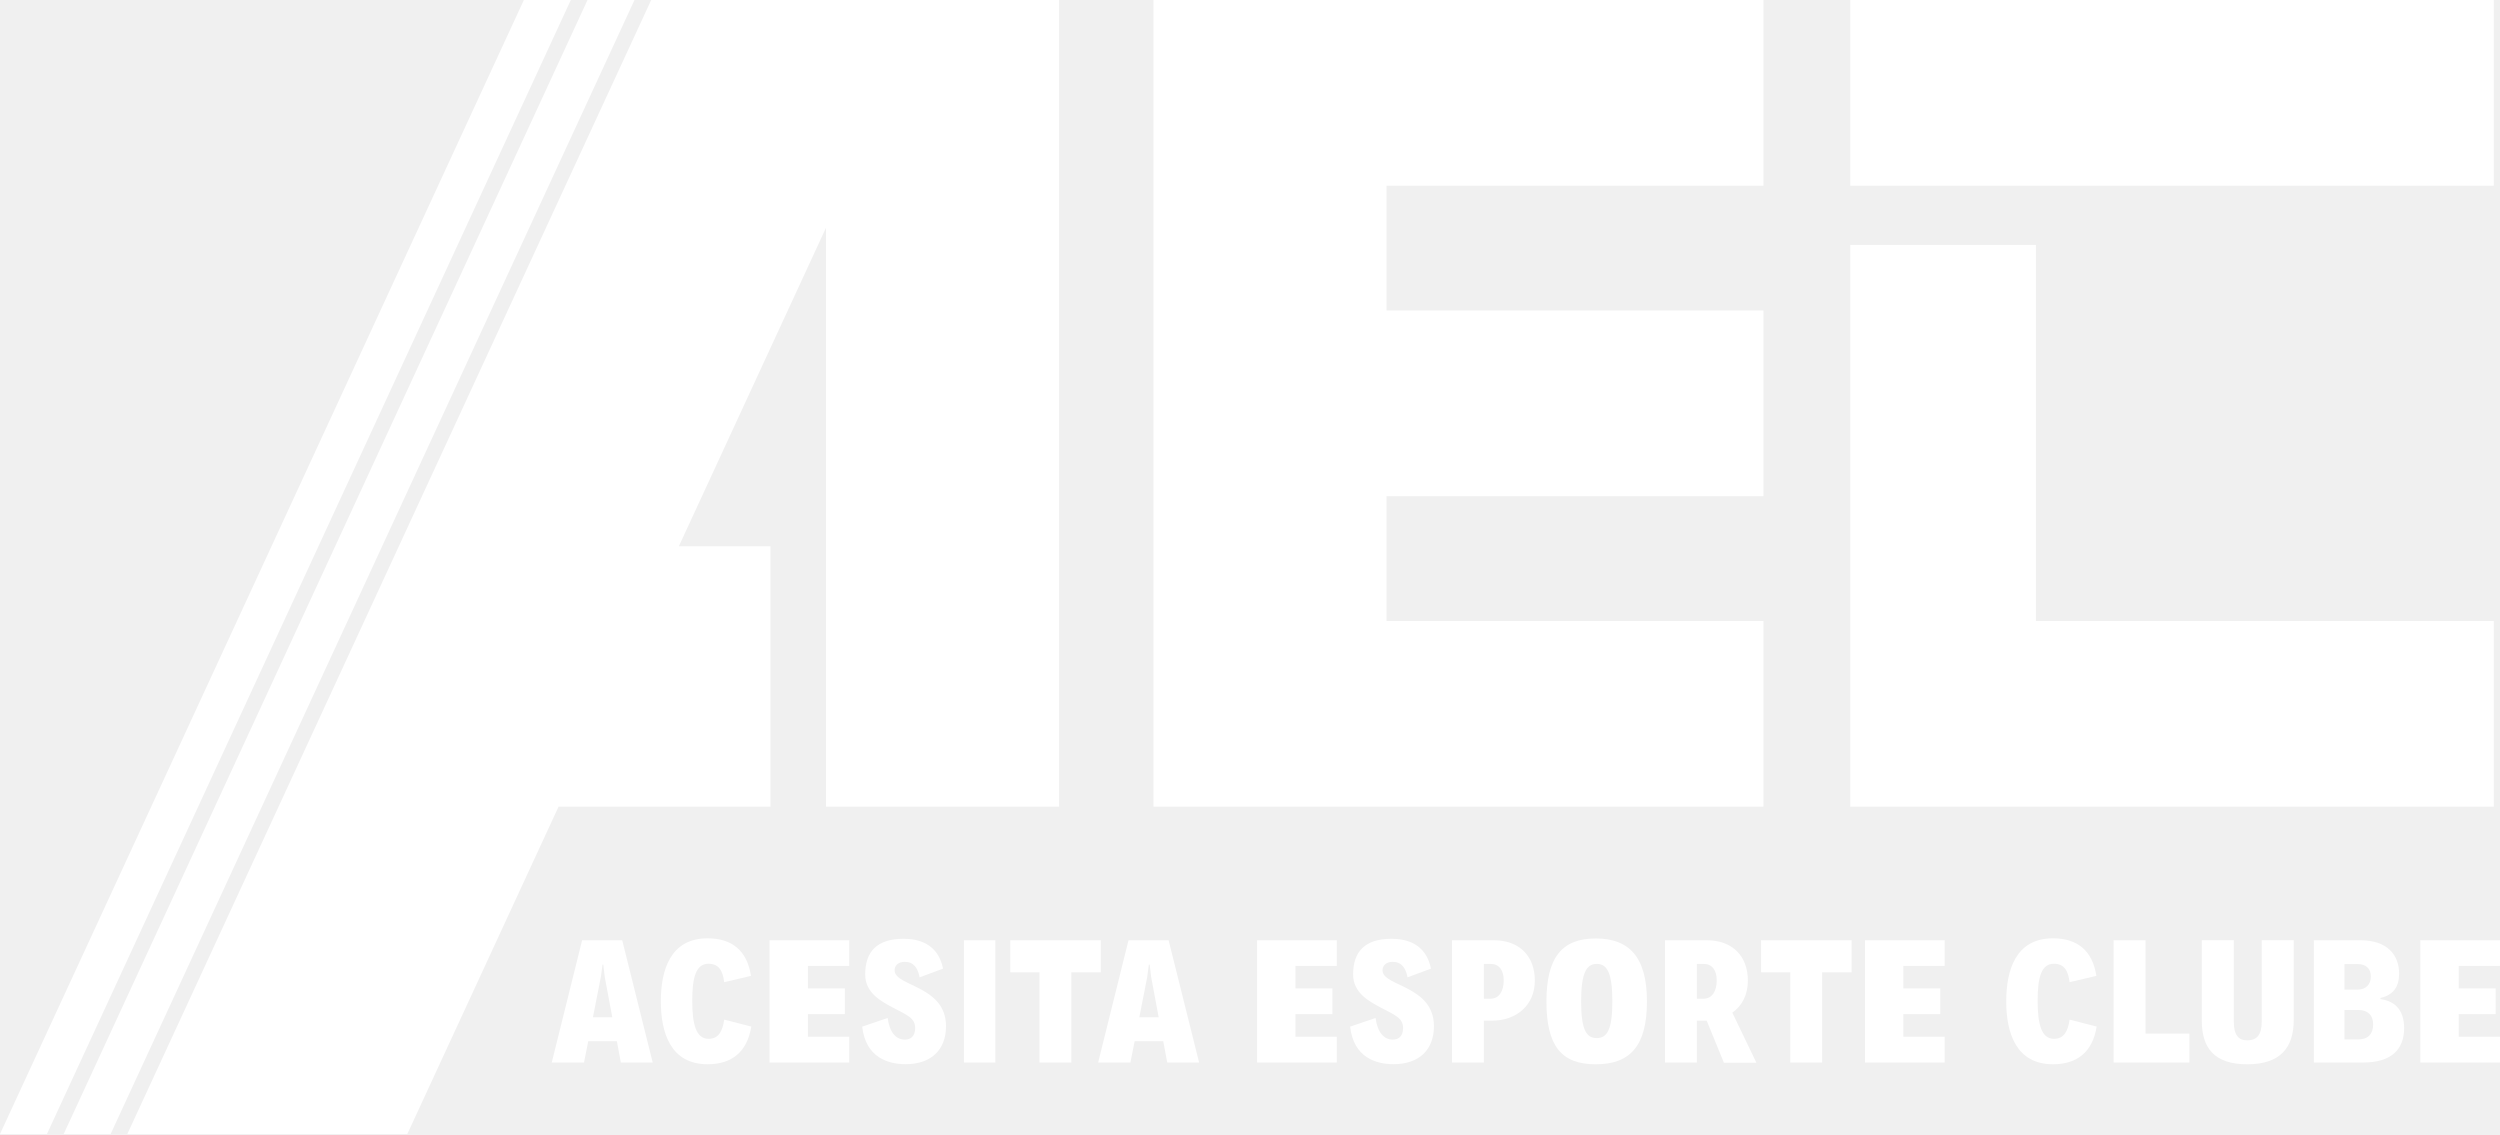
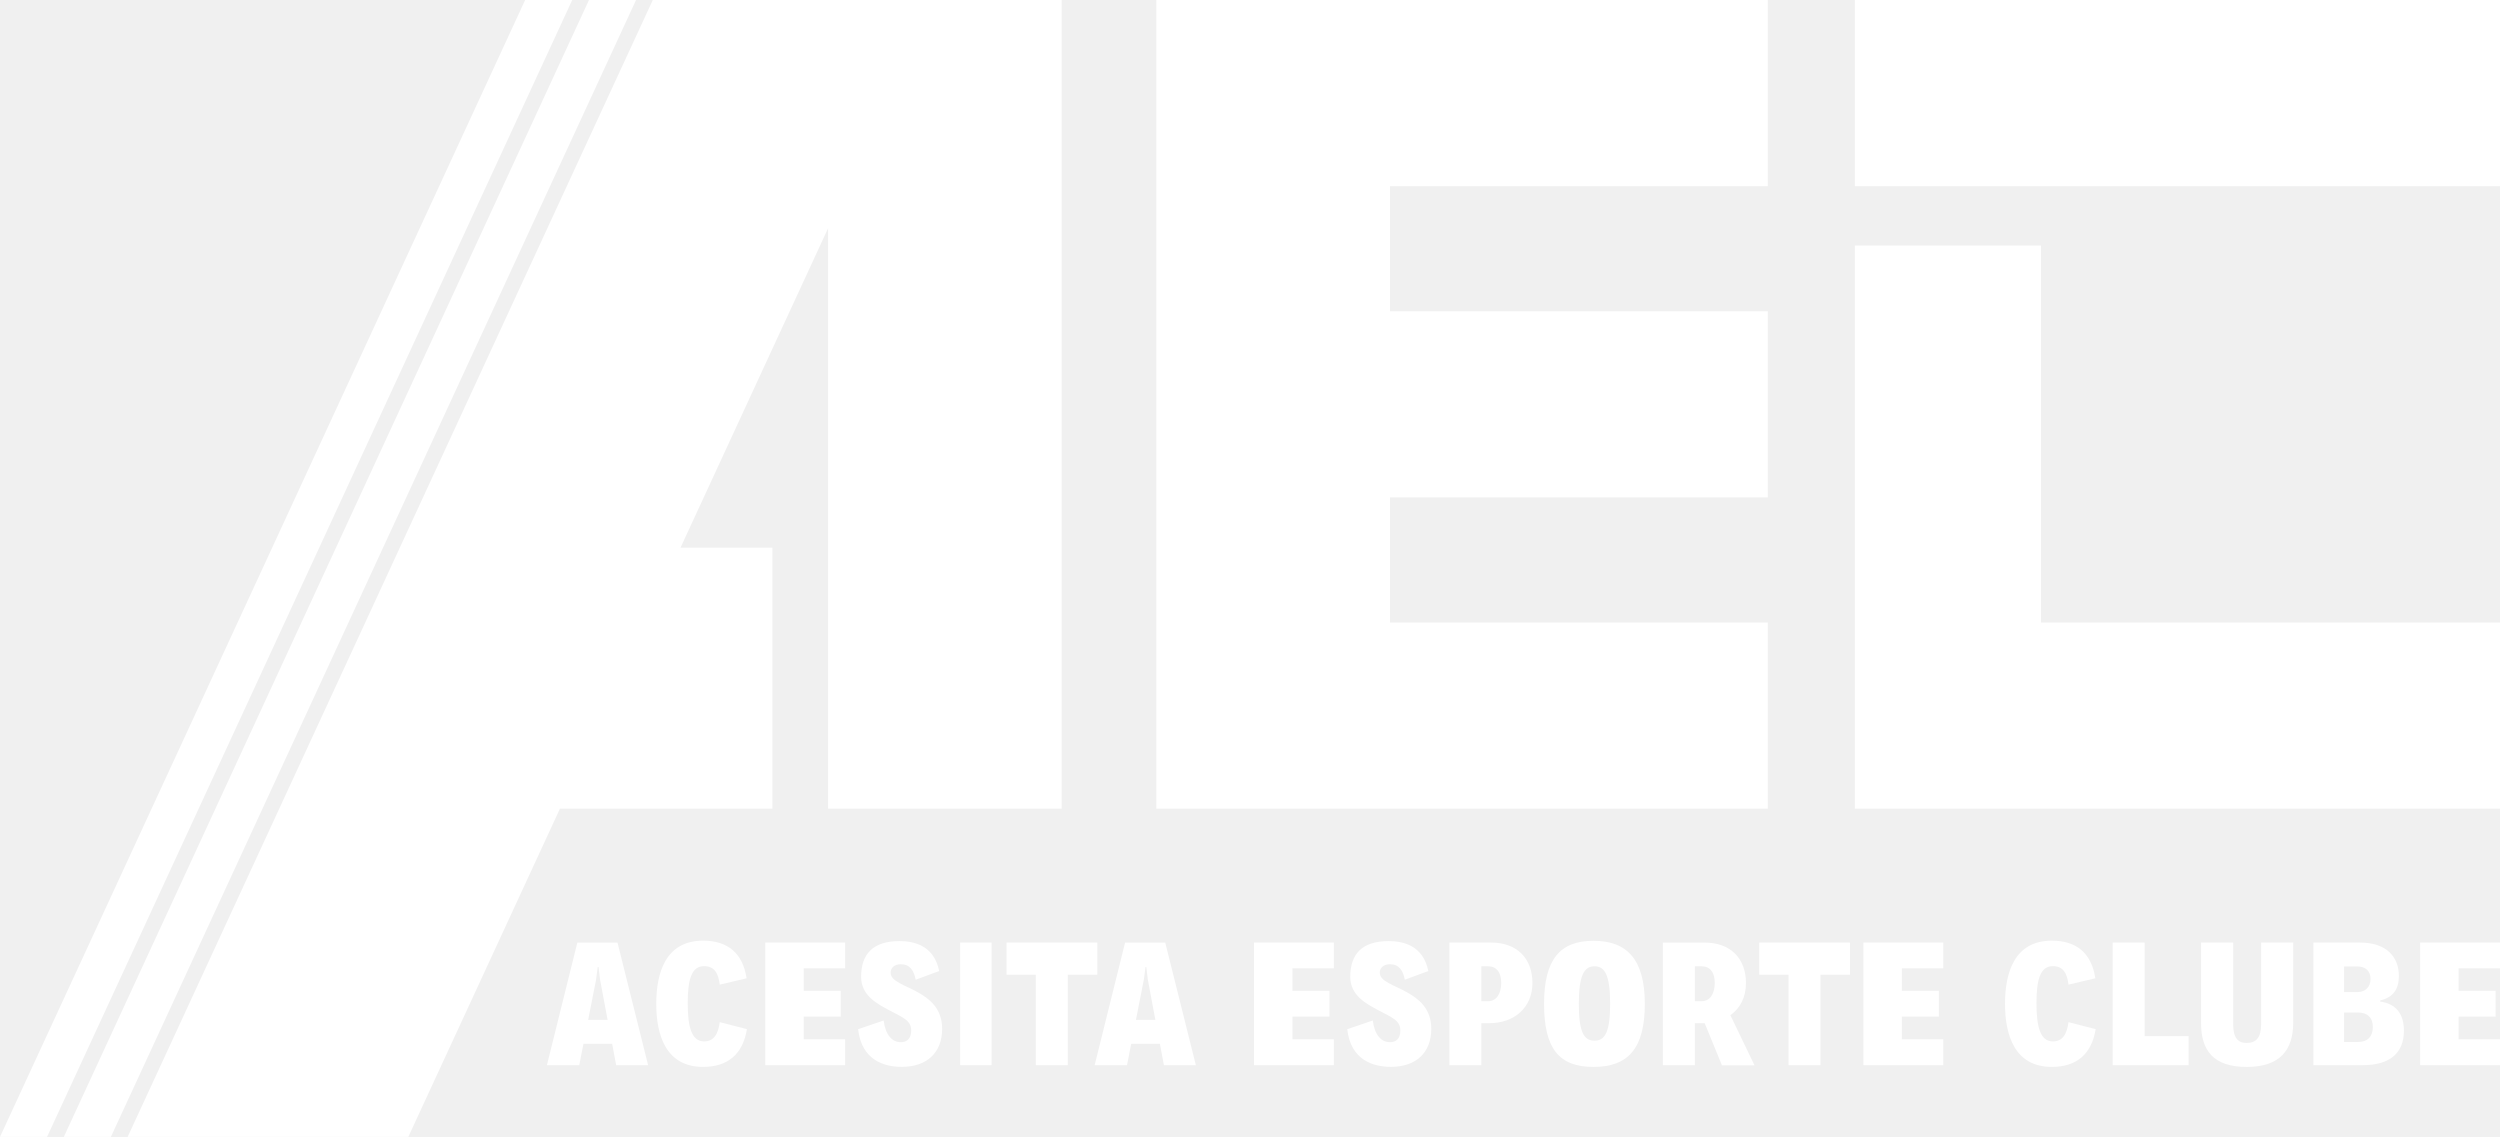
- <svg xmlns="http://www.w3.org/2000/svg" id="Camada_1" data-name="Camada 1" viewBox="0 0 1013.33 459.66">
+ <svg xmlns="http://www.w3.org/2000/svg" id="Camada_1" data-name="Camada 1" viewBox="0 0 1047.3 476.25">
  <defs>
    <style>
      .cls-1 {
        fill: #fff;
      }
    </style>
  </defs>
  <g id="Logo">
    <g id="Acesita_Esporte_Clube" data-name="Acesita Esporte Clube">
-       <path id="A" class="cls-1" d="M250.02,422.04h-11.59l-1.71,8.64h-13.08l12.31-49.57h16.25l12.37,49.57h-12.92l-1.61-8.64ZM248.18,412.34l-3.04-16.27-.61-5.09h-.32l-.68,5.09-3.2,16.27h7.85Z" />
-       <path id="C" class="cls-1" d="M267.86,405.89c0-12.53,3.75-25.56,18.96-25.56,9.79,0,16.02,4.94,17.57,15.22l-10.85,2.56c-.58-4.69-2.2-7.47-6.36-7.47-5.14,0-6.59,5.62-6.59,15s1.49,15.43,6.62,15.43c4.04,0,5.68-3.09,6.33-7.78l10.98,2.81c-1.65,10.28-7.91,15.28-17.7,15.28-15.08,0-18.96-12.9-18.96-25.5Z" />
-       <path id="E" class="cls-1" d="M311.92,381.11h32.3v10.4h-16.75v9.11h14.97v10.43h-14.97v9.17h16.75v10.46h-32.3v-49.57Z" />
-       <path id="S" class="cls-1" d="M349.45,416.14l10.34-3.52c.78,5.86,3.39,8.77,6.98,8.77,2.26,0,4.17-1.27,4.17-4.69,0-4.17-3.39-5.28-8.88-8.21-4.78-2.56-11.37-5.93-11.37-13.52,0-9.26,4.81-14.45,15.54-14.45,5.65,0,13.92,1.67,16.02,12.1l-9.5,3.52c-.74-3.83-2.42-6.27-6.01-6.27-2.75,0-4.13,1.57-4.13,3.4,0,3.55,5.72,4.97,11.05,7.96,4.33,2.44,9.79,6.27,9.79,14.72,0,9.69-6.17,15.4-16.34,15.4-6.98,0-16.21-2.59-17.63-15.22Z" />
-       <path id="I" class="cls-1" d="M390.72,381.11h12.73v49.57h-12.73v-49.57Z" />
-       <polygon id="T" class="cls-1" points="446.19 381.11 446.19 394.11 434.25 394.11 434.25 430.68 421.33 430.68 421.33 394.11 409.49 394.11 409.49 381.11 446.19 381.11" />
-       <path id="A-2" data-name="A" class="cls-1" d="M471.49,422.04h-11.59l-1.71,8.64h-13.08l12.31-49.57h16.25l12.37,49.57h-12.92l-1.62-8.64ZM469.65,412.34l-3.04-16.27-.61-5.09h-.32l-.68,5.09-3.2,16.27h7.85Z" />
-       <path id="E-2" data-name="E" class="cls-1" d="M509.54,381.11h32.3v10.4h-16.75v9.11h14.97v10.43h-14.97v9.17h16.75v10.46h-32.3v-49.57Z" />
-       <path id="S-2" data-name="S" class="cls-1" d="M547.22,416.14l10.34-3.52c.78,5.86,3.39,8.77,6.98,8.77,2.26,0,4.17-1.27,4.17-4.69,0-4.17-3.39-5.28-8.88-8.21-4.78-2.56-11.37-5.93-11.37-13.52,0-9.26,4.81-14.45,15.54-14.45,5.65,0,13.92,1.67,16.02,12.1l-9.5,3.52c-.74-3.83-2.42-6.27-6.01-6.27-2.75,0-4.13,1.57-4.13,3.4,0,3.55,5.72,4.97,11.05,7.96,4.33,2.44,9.79,6.27,9.79,14.72,0,9.69-6.17,15.4-16.34,15.4-6.98,0-16.21-2.59-17.63-15.22Z" />
-       <path id="P" class="cls-1" d="M588.53,381.11h16.89c10.46,0,16.7,6.45,16.7,16.36s-7.4,16.24-17.38,16.24h-3.29v16.98h-12.92v-49.57ZM604.17,404.81c3.46,0,5.33-3.06,5.33-7.41s-2-6.7-5.33-6.7h-2.71v14.11h2.71Z" />
-       <path id="O" class="cls-1" d="M626.82,405.89c0-18,6.46-25.5,19.98-25.5s20.76,7.5,20.76,25.5-6.74,25.5-20.76,25.5-19.98-7.53-19.98-25.5ZM653.54,405.89c0-11.67-2.18-15.19-6.31-15.19s-6.35,3.52-6.35,15.19,2.18,14.88,6.35,14.88,6.31-3.4,6.31-14.88Z" />
-       <path id="R" class="cls-1" d="M698.75,430.74l-6.98-17.04h-3.97v16.98h-12.92v-49.57h16.89c10.46,0,16.7,6.45,16.7,16.36,0,5.8-2.39,10.25-6.3,13l9.75,20.28h-13.18ZM690.51,404.81c3.46,0,5.33-3.06,5.33-7.41s-2-6.7-5.33-6.7h-2.71v14.11h2.71Z" />
-       <polygon id="T-2" data-name="T" class="cls-1" points="750.52 381.11 750.52 394.11 738.57 394.11 738.57 430.68 725.66 430.68 725.66 394.11 713.81 394.11 713.81 381.11 750.52 381.11" />
-       <path id="E-3" data-name="E" class="cls-1" d="M755.94,381.11h32.3v10.4h-16.75v9.11h14.97v10.43h-14.97v9.17h16.75v10.46h-32.3v-49.57Z" />
-       <path id="C-2" data-name="C" class="cls-1" d="M813.19,405.89c0-12.53,3.75-25.56,18.96-25.56,9.79,0,16.02,4.94,17.57,15.22l-10.85,2.56c-.58-4.69-2.2-7.47-6.36-7.47-5.14,0-6.59,5.62-6.59,15s1.49,15.43,6.62,15.43c4.04,0,5.68-3.09,6.33-7.78l10.98,2.81c-1.65,10.28-7.91,15.28-17.7,15.28-15.08,0-18.96-12.9-18.96-25.5Z" />
-       <polygon id="L" class="cls-1" points="887.42 418.94 887.42 430.68 856.71 430.68 856.71 381.11 869.66 381.11 869.66 418.94 887.42 418.94" />
-       <path id="U" class="cls-1" d="M892.46,413.73v-32.63h12.98v33.03c0,5.4,1.87,7.56,5.43,7.56,3.84,0,5.88-2.16,5.88-7.56v-33.03h12.98v32.29c0,11.33-5.49,18-18.86,18s-18.41-6.64-18.41-17.66Z" />
-       <path id="B" class="cls-1" d="M937.88,381.11h18.83c10.85,0,15.73,5.9,15.73,13.55,0,5.19-2.23,8.61-7.56,9.85v.46c6.56.9,9.59,5.16,9.59,11.79,0,8.58-5.2,13.92-16.63,13.92h-19.96v-49.57ZM955.78,401.11c2.97,0,5.2-1.94,5.2-5.28s-2.1-5.06-5.3-5.06h-5.39v10.34h5.49ZM955.97,421.3c3.84,0,5.94-2.22,5.94-6.08s-2.33-5.83-5.94-5.83h-5.68v11.92h5.68Z" />
-       <path id="E-4" data-name="E" class="cls-1" d="M981.04,381.11h32.3v10.4h-16.75v9.11h14.97v10.43h-14.97v9.17h16.75v10.46h-32.3v-49.57Z" />
+       <path id="A" class="cls-1" d="M256.44,437.27h-12.01l-1.77,8.96h-13.55l12.75-51.36h16.83l12.82,51.36h-13.39l-1.67-8.96ZM254.53,427.23l-3.15-16.85-.64-5.28h-.33l-.7,5.28-3.31,16.85h8.13Z" />
+       <path id="C" class="cls-1" d="M274.92,420.54c0-12.98,3.88-26.48,19.64-26.48,10.14,0,16.6,5.12,18.2,15.77l-11.24,2.65c-.6-4.86-2.28-7.74-6.59-7.74-5.32,0-6.83,5.82-6.83,15.54s1.54,15.99,6.86,15.99c4.18,0,5.89-3.2,6.56-8.06l11.38,2.91c-1.71,10.65-8.2,15.83-18.34,15.83-15.63,0-19.64-13.37-19.64-26.42Z" />
+       <path id="E" class="cls-1" d="M320.58,394.86h33.46v10.78h-17.35v9.43h15.51v10.81h-15.51v9.5h17.35v10.84h-33.46v-51.36Z" />
+       <path id="S" class="cls-1" d="M359.46,431.16l10.71-3.65c.8,6.08,3.51,9.08,7.23,9.08,2.34,0,4.32-1.31,4.32-4.86,0-4.32-3.51-5.47-9.2-8.51-4.95-2.65-11.78-6.14-11.78-14.01,0-9.59,4.99-14.97,16.1-14.97,5.86,0,14.42,1.73,16.6,12.54l-9.84,3.65c-.77-3.97-2.51-6.49-6.22-6.49-2.84,0-4.28,1.63-4.28,3.52,0,3.68,5.92,5.15,11.44,8.25,4.48,2.53,10.14,6.49,10.14,15.26,0,10.04-6.39,15.96-16.93,15.96-7.23,0-16.8-2.69-18.27-15.77Z" />
+       <path id="I" class="cls-1" d="M402.22,394.86h13.18v51.36h-13.18v-51.36Z" />
+       <polygon id="T" class="cls-1" points="459.69 394.86 459.69 408.33 447.31 408.33 447.31 446.23 433.93 446.23 433.93 408.33 421.66 408.33 421.66 394.86 459.69 394.86" />
+       <path id="A-2" data-name="A" class="cls-1" d="M485.9,437.27h-12.01l-1.77,8.96h-13.55l12.75-51.36h16.83l12.82,51.36h-13.39l-1.67-8.96ZM484,427.23l-3.15-16.85-.64-5.28h-.33l-.7,5.28-3.31,16.85h8.13Z" />
+       <path id="E-2" data-name="E" class="cls-1" d="M525.32,394.86h33.46v10.78h-17.35v9.43h15.51v10.81h-15.51v9.5h17.35v10.84h-33.46v-51.36Z" />
+       <path id="S-2" data-name="S" class="cls-1" d="M564.37,431.16l10.71-3.65c.8,6.08,3.51,9.08,7.23,9.08,2.34,0,4.32-1.31,4.32-4.86,0-4.32-3.51-5.47-9.2-8.51-4.95-2.65-11.78-6.14-11.78-14.01,0-9.59,4.99-14.97,16.1-14.97,5.86,0,14.42,1.73,16.6,12.54l-9.84,3.65c-.77-3.97-2.51-6.49-6.22-6.49-2.84,0-4.28,1.63-4.28,3.52,0,3.68,5.92,5.15,11.44,8.25,4.48,2.53,10.14,6.49,10.14,15.26,0,10.04-6.39,15.96-16.93,15.96-7.23,0-16.8-2.69-18.27-15.77Z" />
+       <path id="P" class="cls-1" d="M607.17,394.86h17.5c10.84,0,17.3,6.68,17.3,16.95s-7.66,16.82-18,16.82h-3.41v17.59h-13.39v-51.36ZM623.37,419.42c3.58,0,5.52-3.17,5.52-7.68s-2.08-6.94-5.52-6.94h-2.81v14.62h2.81Z" />
+       <path id="O" class="cls-1" d="M646.84,420.54c0-18.65,6.69-26.42,20.7-26.42s21.51,7.77,21.51,26.42-6.99,26.42-21.51,26.42-20.7-7.8-20.7-26.42ZM674.52,420.54c0-12.09-2.25-15.74-6.54-15.74s-6.58,3.65-6.58,15.74,2.25,15.42,6.58,15.42,6.54-3.52,6.54-15.42Z" />
+       <path id="R" class="cls-1" d="M721.36,446.29l-7.23-17.65h-4.12v17.59h-13.39v-51.36h17.5c10.84,0,17.3,6.68,17.3,16.95,0,6.01-2.48,10.62-6.53,13.46l10.11,21.01h-13.65ZM712.83,419.42c3.58,0,5.52-3.17,5.52-7.68s-2.08-6.94-5.52-6.94h-2.81v14.62h2.81Z" />
+       <polygon id="T-2" data-name="T" class="cls-1" points="775 394.86 775 408.33 762.63 408.33 762.63 446.23 749.24 446.23 749.24 408.33 736.97 408.33 736.97 394.86 775 394.86" />
+       <path id="E-3" data-name="E" class="cls-1" d="M780.62,394.86h33.46v10.78h-17.35v9.43h15.51v10.81h-15.51v9.5h17.35v10.84h-33.46v-51.36Z" />
+       <path id="C-2" data-name="C" class="cls-1" d="M839.94,420.54c0-12.98,3.88-26.48,19.64-26.48,10.14,0,16.6,5.12,18.2,15.77l-11.24,2.65c-.6-4.86-2.28-7.74-6.59-7.74-5.32,0-6.83,5.82-6.83,15.54s1.54,15.99,6.86,15.99c4.18,0,5.89-3.2,6.56-8.06l11.38,2.91c-1.71,10.65-8.2,15.83-18.34,15.83-15.63,0-19.64-13.37-19.64-26.42Z" />
+       <polygon id="L" class="cls-1" points="916.85 434.06 916.85 446.23 885.03 446.23 885.03 394.86 898.44 394.86 898.44 434.06 916.85 434.06" />
+       <path id="U" class="cls-1" d="M922.07,428.67v-33.81h13.45v34.22c0,5.6,1.94,7.84,5.62,7.84,3.98,0,6.09-2.24,6.09-7.84v-34.22h13.45v33.45c0,11.74-5.69,18.65-19.54,18.65s-19.07-6.88-19.07-18.29Z" />
+       <path id="B" class="cls-1" d="M969.13,394.86h19.51c11.24,0,16.3,6.11,16.3,14.04,0,5.37-2.31,8.92-7.83,10.2v.48c6.79.93,9.94,5.34,9.94,12.22,0,8.89-5.39,14.42-17.23,14.42h-20.68v-51.36ZM987.67,415.59c3.08,0,5.39-2.01,5.39-5.47s-2.17-5.24-5.49-5.24h-5.59v10.71h5.69ZM987.87,436.5c3.98,0,6.16-2.3,6.16-6.3s-2.41-6.04-6.16-6.04h-5.89v12.35h5.89Z" />
+       <path id="E-4" data-name="E" class="cls-1" d="M1013.84,394.86h33.46v10.78h-17.35v9.43h15.51v10.81h-15.51v9.5h17.35v10.84h-33.46v-51.36Z" />
    </g>
    <g id="AEC">
      <g id="A-3" data-name="A">
-         <polygon class="cls-1" points="231.37 0 19.03 459.66 0 459.66 212.34 0 231.37 0" />
-         <polygon class="cls-1" points="257.18 0 44.84 459.66 25.81 459.66 238.14 0 257.18 0" />
-         <polygon class="cls-1" points="429.27 0 429.27 326.97 334.81 326.97 334.81 92.3 275.16 221.43 312.3 221.43 312.3 326.97 226.4 326.97 165.1 459.66 51.61 459.66 263.95 0 429.27 0" />
+         <polygon class="cls-1" points="239.72 0 19.72 476.25 0 476.25 220 0 239.72 0" />
+         <polygon class="cls-1" points="266.46 0 46.46 476.25 26.74 476.25 246.74 0 266.46 0" />
+         <polygon class="cls-1" points="444.76 0 444.76 338.77 346.89 338.77 346.89 95.64 285.09 229.42 323.57 229.42 323.57 338.77 234.57 338.77 171.06 476.25 53.48 476.25 273.47 0 444.76 0" />
      </g>
-       <polygon id="E-5" data-name="E" class="cls-1" points="562 75.27 562 125.85 714.78 125.85 714.78 201.12 562 201.12 562 251.7 714.78 251.7 714.78 326.97 467.54 326.97 467.54 0 714.78 0 714.78 75.27 562 75.27" />
+       <polygon id="E-5" data-name="E" class="cls-1" points="582.29 77.99 582.29 130.39 740.57 130.39 740.57 208.38 582.29 208.38 582.29 260.79 740.57 260.79 740.57 338.77 484.42 338.77 484.42 0 740.57 0 740.57 77.99 582.29 77.99" />
      <g id="C-3" data-name="C">
-         <rect class="cls-1" x="749.96" y="0" width="260.86" height="75.27" />
-         <polygon class="cls-1" points="1010.82 251.7 1010.82 326.97 749.96 326.97 749.96 99.27 825.23 99.27 825.23 251.7 1010.82 251.7" />
+         <rect class="cls-1" x="777.03" y="0" width="270.28" height="77.99" />
+         <polygon class="cls-1" points="1047.3 260.79 1047.3 338.77 777.03 338.77 777.03 102.86 855.02 102.86 855.02 260.79 1047.3 260.79" />
      </g>
    </g>
  </g>
</svg>
